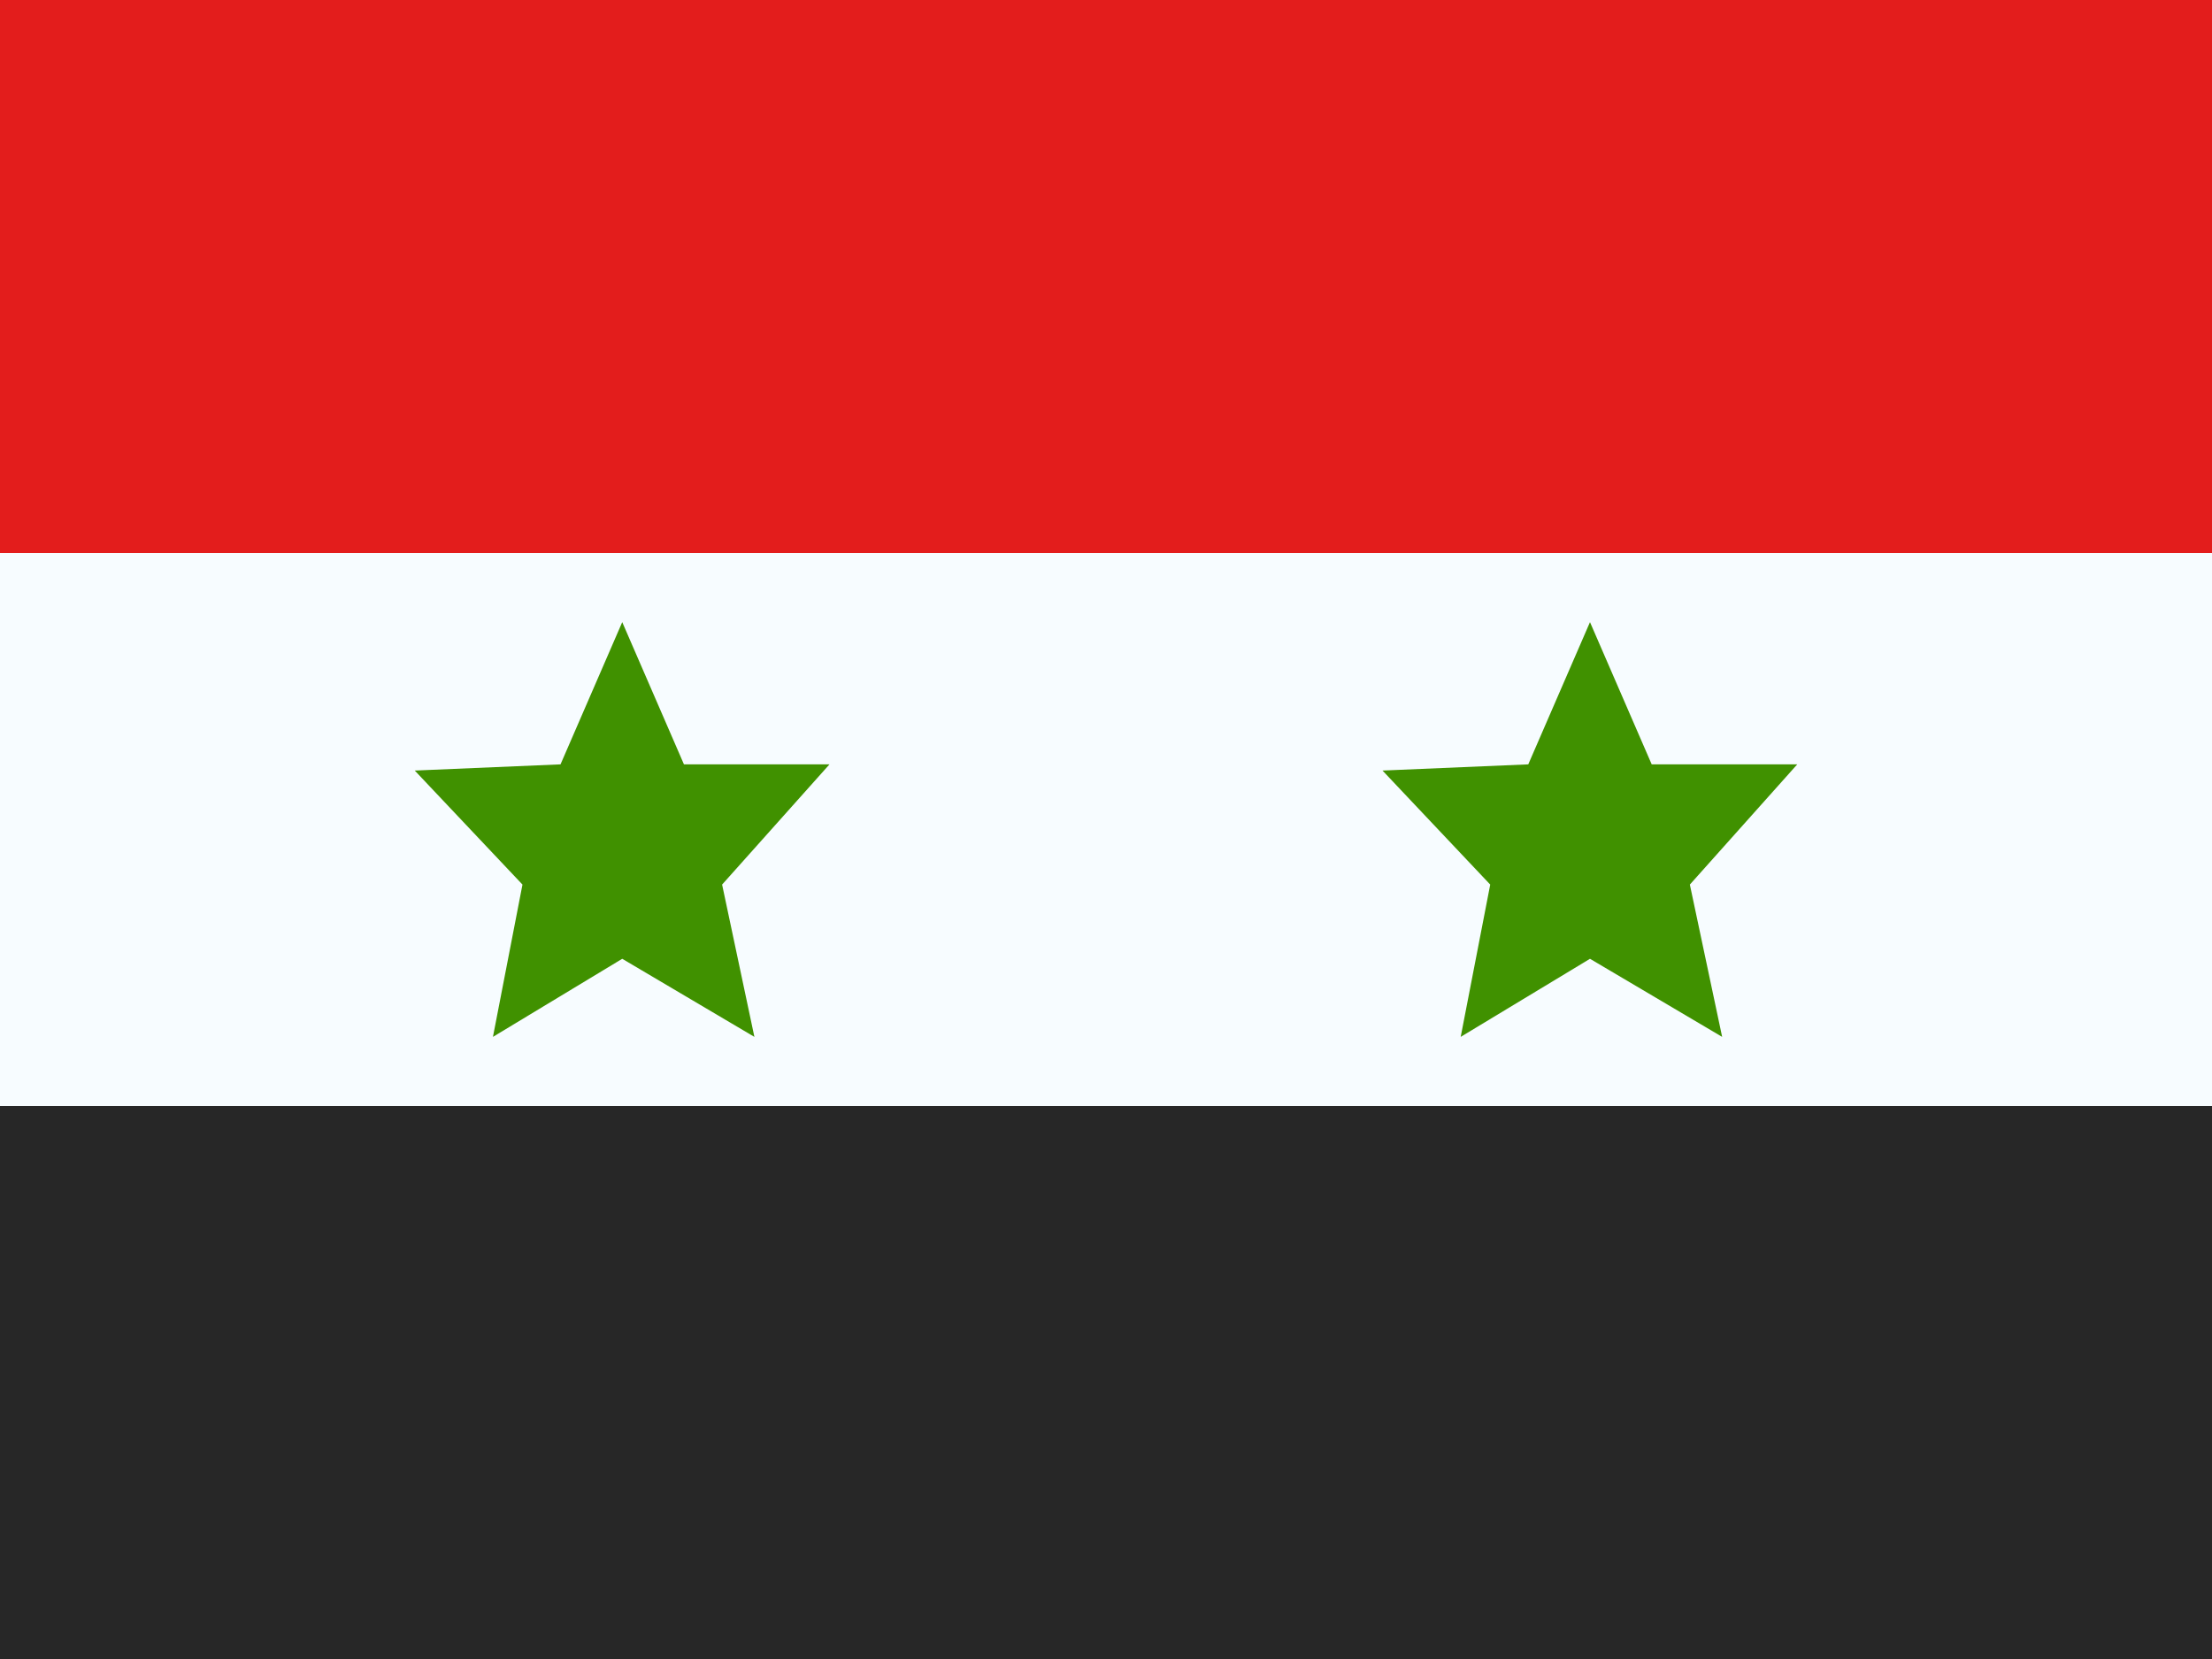
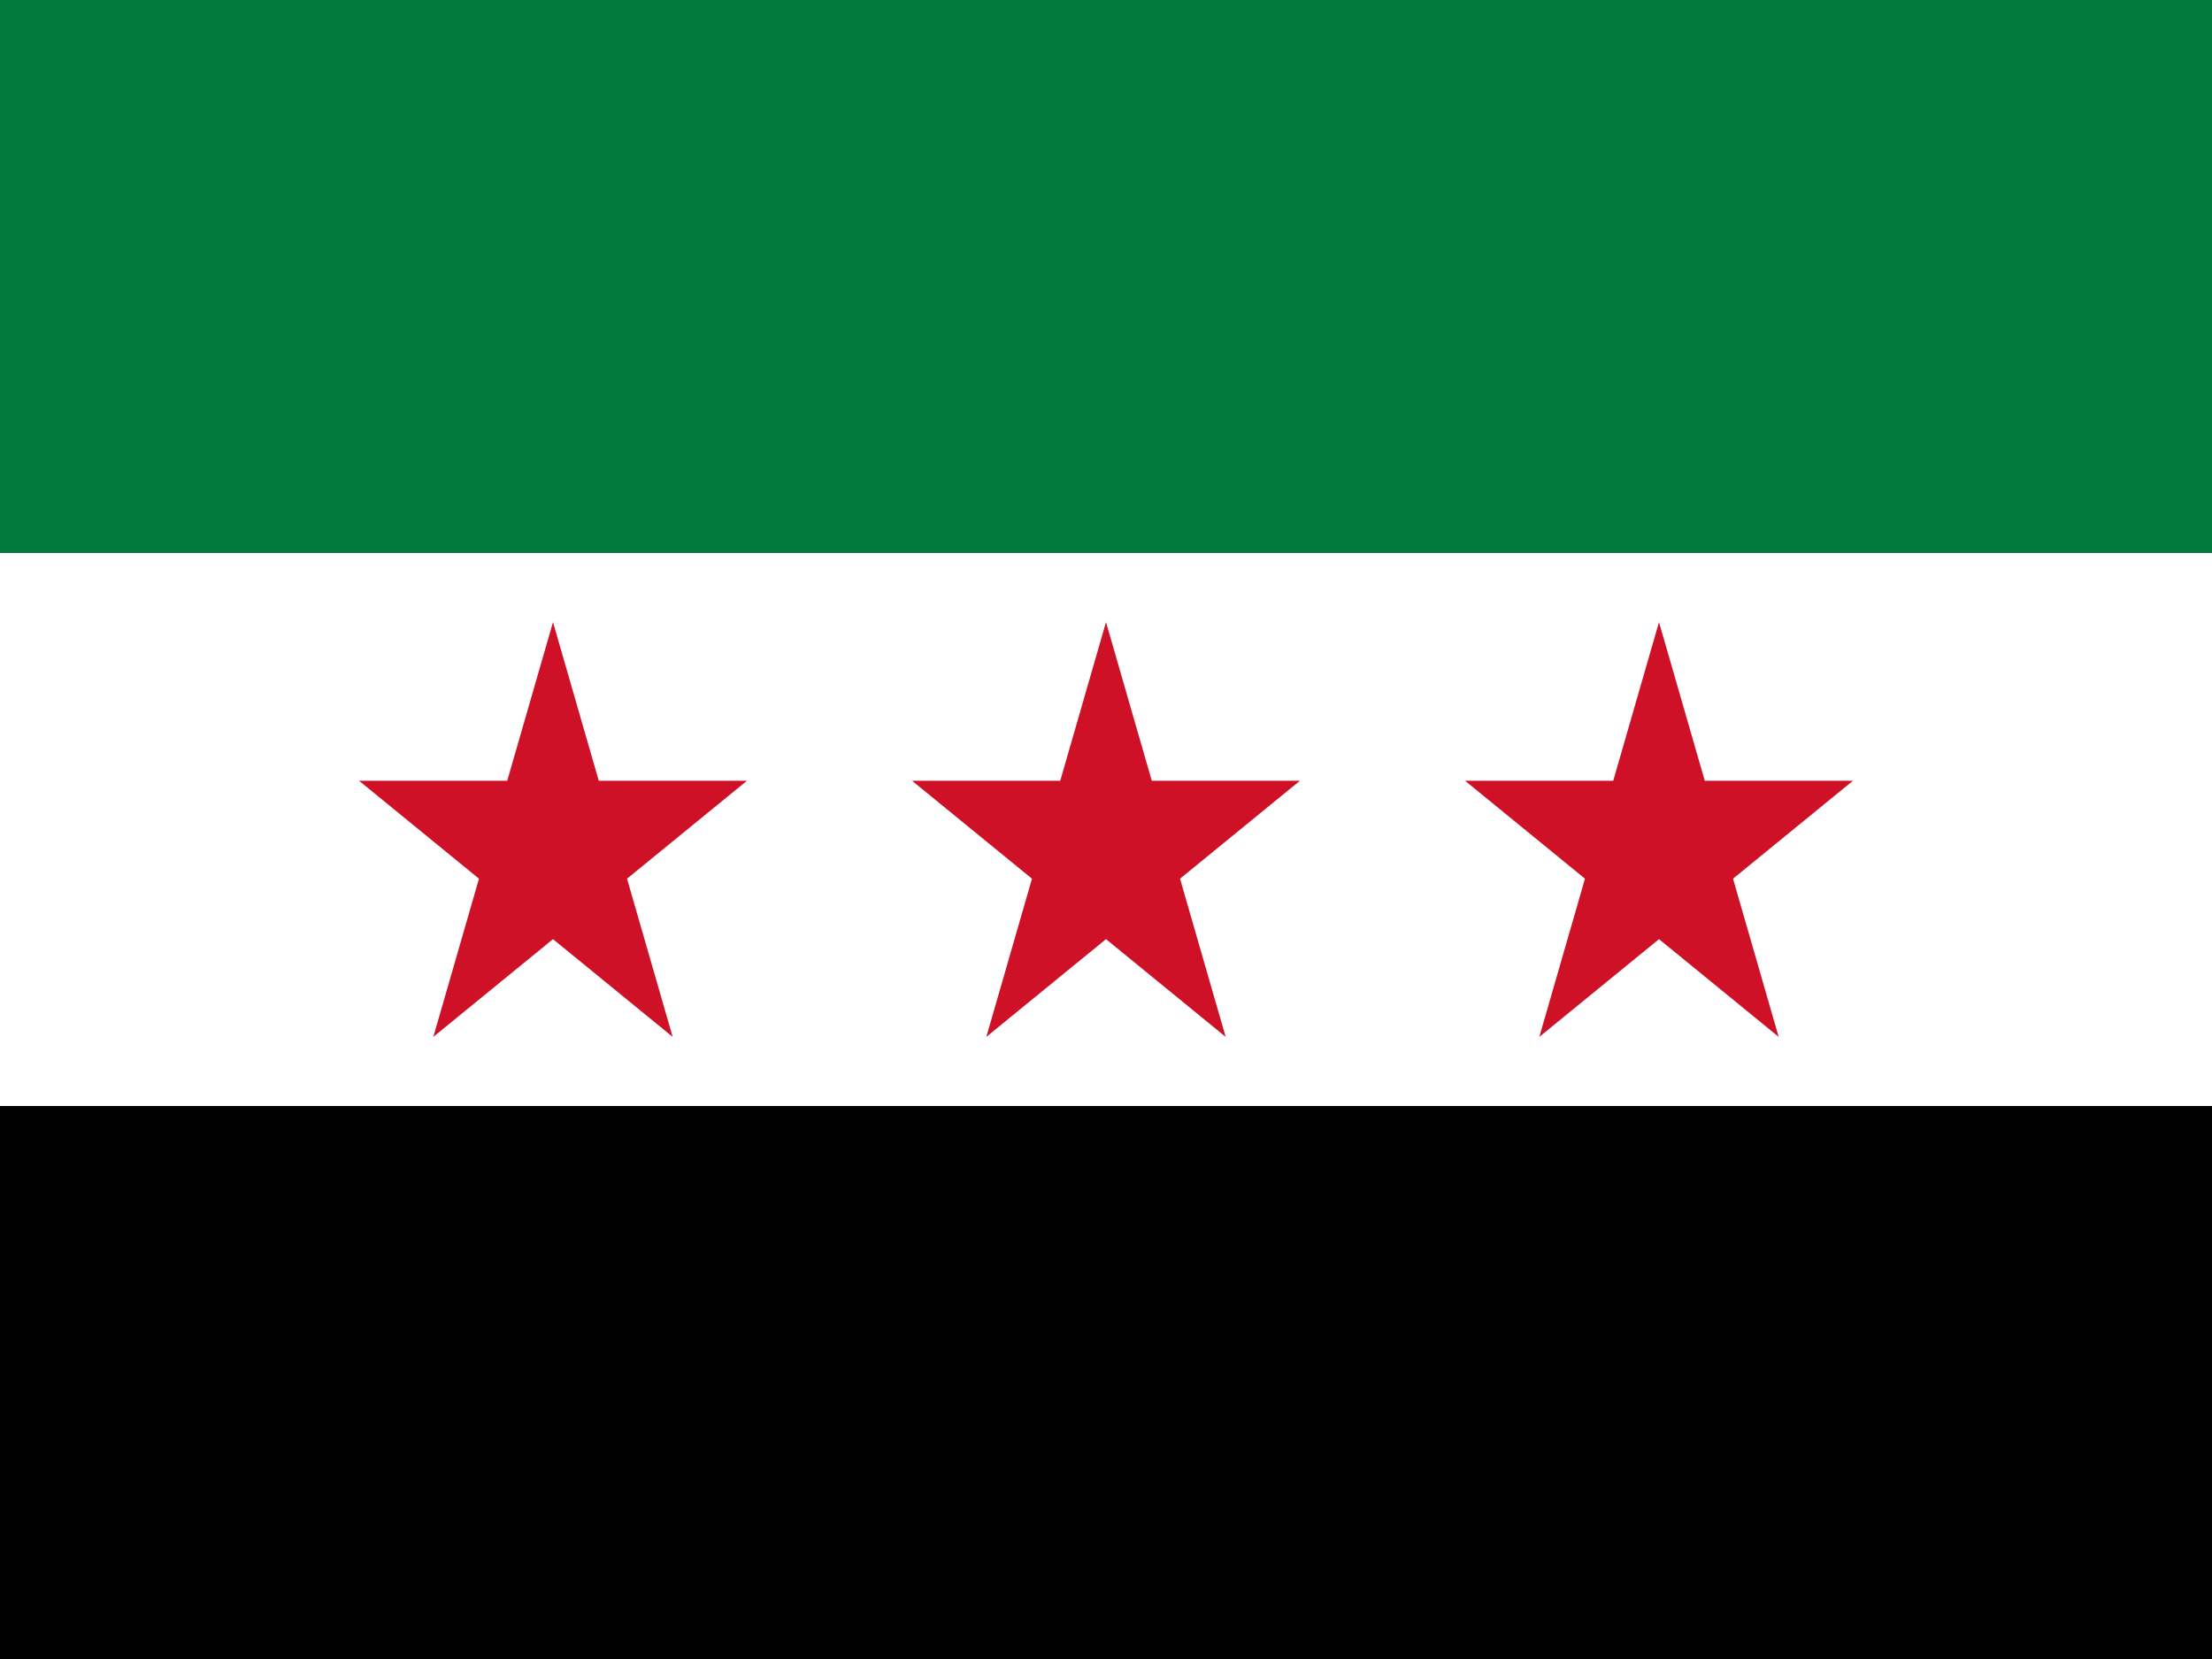
- <svg xmlns="http://www.w3.org/2000/svg" width="20" height="15" viewBox="0 0 20 15" fill="none">
-   <g clip-path="url(#clip0_270_60941)">
-     <rect width="20" height="15" fill="white" />
-     <path fill-rule="evenodd" clip-rule="evenodd" d="M0 0H20V15H0V0Z" fill="#F7FCFF" />
-     <path fill-rule="evenodd" clip-rule="evenodd" d="M5.626 8.669L4.457 9.375L4.724 7.998L3.75 6.967L5.068 6.911L5.626 5.625L6.184 6.911H7.5L6.529 7.998L6.821 9.375L5.626 8.669Z" fill="#409100" />
-     <path fill-rule="evenodd" clip-rule="evenodd" d="M14.376 8.669L13.207 9.375L13.474 7.998L12.5 6.967L13.818 6.911L14.376 5.625L14.934 6.911H16.25L15.279 7.998L15.571 9.375L14.376 8.669Z" fill="#409100" />
-     <path fill-rule="evenodd" clip-rule="evenodd" d="M0 0V5H20V0H0Z" fill="#E31D1C" />
-     <path fill-rule="evenodd" clip-rule="evenodd" d="M0 10V15H20V10H0Z" fill="#272727" />
+ <svg xmlns="http://www.w3.org/2000/svg" width="20px" height="15px" viewBox="0 0 20 15" version="1.1">
+   <g id="surface1">
+     <rect x="0" y="0" width="20" height="15" style="fill:rgb(0%,0%,0%);fill-opacity:1;stroke:none;" />
+     <path style=" stroke:none;fill-rule:nonzero;fill:rgb(100%,100%,100%);fill-opacity:1;" d="M 0 0 L 20 0 L 20 10 L 0 10 Z M 0 0 " />
+     <path style=" stroke:none;fill-rule:nonzero;fill:rgb(0%,47.843%,23.922%);fill-opacity:1;" d="M 0 0 L 20 0 L 20 5 L 0 5 Z M 0 0 " />
+     <path style=" stroke:none;fill-rule:nonzero;fill:rgb(80.784%,6.667%,14.902%);fill-opacity:1;" d="M 3.918 9.375 L 5 5.625 L 6.082 9.375 L 3.246 7.059 L 6.754 7.059 M 13.918 9.375 L 15 5.625 L 16.082 9.375 L 13.246 7.059 L 16.754 7.059 M 8.918 9.375 L 10 5.625 L 11.082 9.375 L 8.246 7.059 L 11.754 7.059 " />
  </g>
-   <defs>
-     <clipPath id="clip0_270_60941">
-       <rect width="20" height="15" fill="white" />
-     </clipPath>
-   </defs>
</svg>
